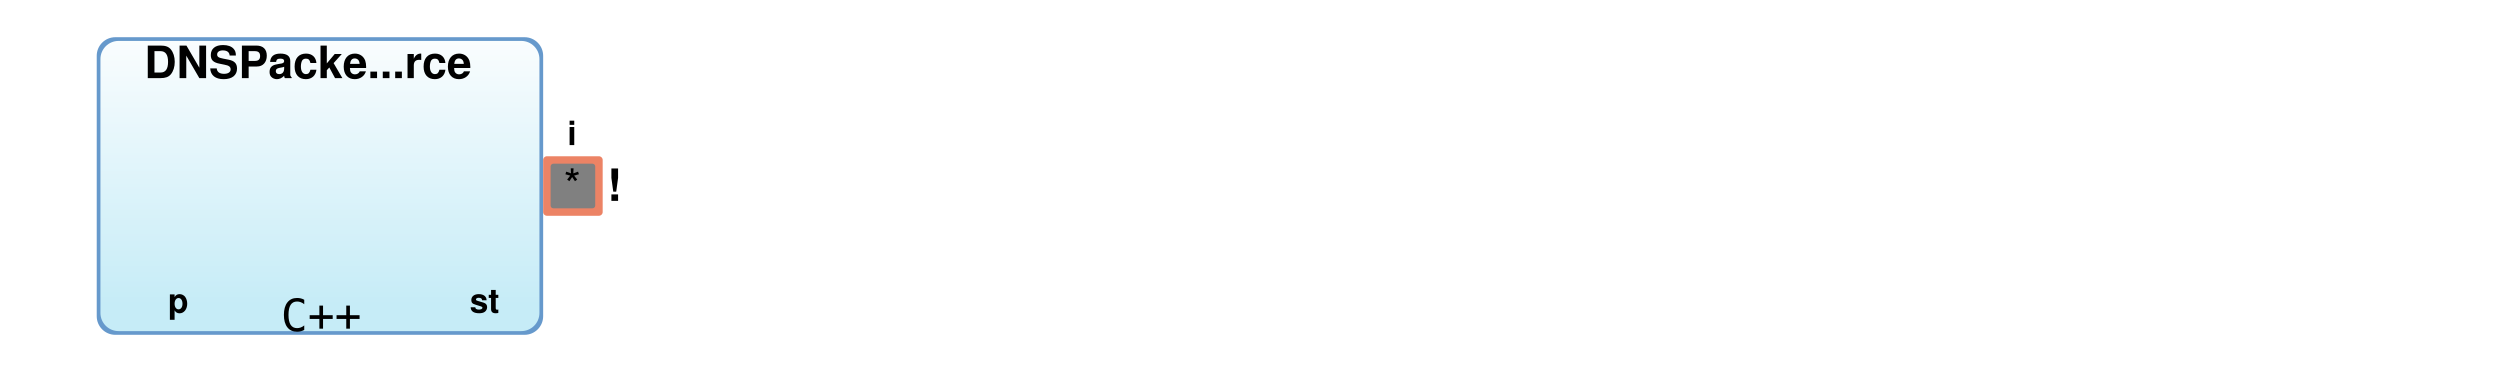
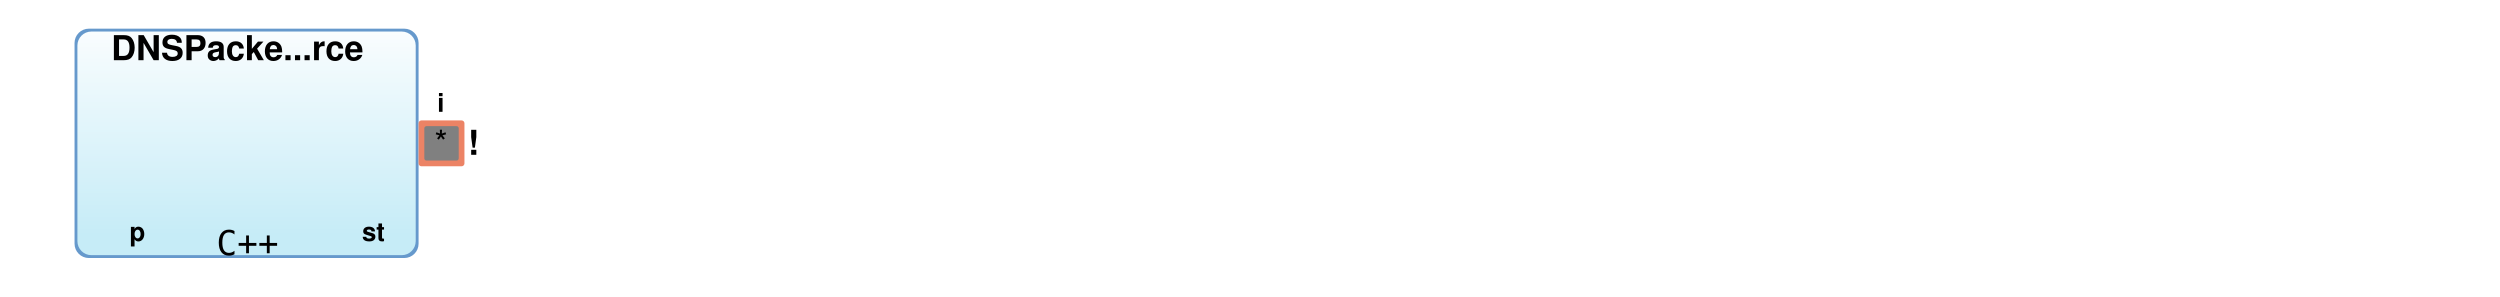
<svg xmlns="http://www.w3.org/2000/svg" style="fill-opacity:1; color-rendering:auto; color-interpolation:auto; text-rendering:auto; stroke:black; stroke-linecap:square; stroke-miterlimit:10; shape-rendering:auto; stroke-opacity:1; fill:black; stroke-dasharray:none; font-weight:normal; stroke-width:1; font-family:'Dialog'; font-style:normal; stroke-linejoin:miter; font-size:12; stroke-dashoffset:0; image-rendering:auto;">
  <defs id="genericDefs" />
  <g>
    <defs id="defs1">
      <linearGradient x1="26" gradientUnits="userSpaceOnUse" x2="26" y1="10" y2="82" id="linearGradient1" spreadMethod="pad">
        <stop style="stop-opacity:1; stop-color:rgb(250,253,254);" offset="0%" />
        <stop style="stop-opacity:1; stop-color:rgb(198,236,247);" offset="100%" />
      </linearGradient>
      <clipPath clipPathUnits="userSpaceOnUse" id="clipPath1">
        <path d="M38.8 11 L133.2 11 L133.2 23 L38.8 23 L38.8 11 Z" />
      </clipPath>
    </defs>
    <g style="fill:rgb(0,0,0); fill-opacity:0; stroke-opacity:0; stroke:rgb(0,0,0);">
-       <rect x="0" width="672" height="100" y="0" style="stroke:none;" />
+       <rect x="0" width="872" height="100" y="0" style="stroke:none;" />
    </g>
    <g style="fill:rgb(102,153,204); stroke:rgb(102,153,204);">
      <rect x="26" y="10" width="120" style="stroke:none;" rx="5" ry="5" height="80" />
      <rect x="27" y="11" width="118" style="fill:url(#linearGradient1); stroke:none;" rx="4.875" ry="4.875" height="78" />
    </g>
    <g style="font-family:sans-serif; font-weight:bold;">
      <path d="M39.722 21 L39.722 12.25 L43.144 12.25 C44.487 12.25 45.316 12.547 45.909 13.266 C46.597 14.094 46.972 15.281 46.972 16.625 C46.972 17.969 46.597 19.156 45.909 19.984 C45.316 20.688 44.472 21 43.144 21 ZM41.519 19.5 L43.144 19.5 C44.503 19.5 45.175 18.547 45.175 16.625 C45.175 14.703 44.503 13.75 43.144 13.75 L41.519 13.75 ZM53.584 21 L50.069 14.953 L50.069 21 L48.272 21 L48.272 12.25 L50.115 12.25 L53.584 18.203 L53.584 12.25 L55.397 12.25 L55.397 21 ZM63.4 14.922 L61.728 14.922 C61.665 14.031 61.025 13.547 59.884 13.547 C58.962 13.547 58.368 13.969 58.368 14.625 C58.368 15.266 58.743 15.516 60.025 15.766 L61.4 16.031 C63.025 16.344 63.712 17.062 63.712 18.438 C63.712 20.219 62.384 21.281 60.134 21.281 C57.9 21.281 56.603 20.25 56.509 18.391 L58.259 18.391 C58.322 19.312 58.993 19.844 60.228 19.844 C61.322 19.844 61.993 19.391 61.993 18.656 C61.993 17.953 61.54 17.609 60.337 17.391 L59.118 17.141 C57.337 16.812 56.665 16.156 56.665 14.797 C56.665 13.094 57.868 12.109 59.978 12.109 C61.228 12.109 62.197 12.453 62.79 13.109 C63.228 13.578 63.4 14.109 63.4 14.922 ZM66.837 17.875 L66.837 21 L65.024 21 L65.024 12.25 L68.899 12.25 C70.712 12.25 71.712 13.219 71.712 14.969 C71.712 16.734 70.681 17.875 69.071 17.875 ZM66.837 16.375 L68.509 16.375 C69.478 16.375 69.915 15.953 69.915 15.078 C69.915 14.172 69.478 13.75 68.509 13.75 L66.837 13.75 ZM78.399 20.797 L78.399 21 L76.586 21 C76.43 20.812 76.383 20.688 76.383 20.359 C75.805 20.969 75.149 21.281 74.415 21.281 C73.852 21.281 73.274 21.047 72.915 20.656 C72.602 20.344 72.461 19.891 72.461 19.328 C72.461 18.172 73.071 17.516 74.368 17.297 L75.04 17.172 C75.868 17.047 75.868 17.047 76.086 16.922 C76.274 16.828 76.383 16.625 76.383 16.422 C76.383 15.984 76.055 15.766 75.399 15.766 C74.571 15.766 74.305 15.984 74.211 16.656 L72.602 16.656 C72.711 15.156 73.618 14.406 75.368 14.406 C77.118 14.406 78.024 15.078 78.024 16.406 L78.024 20 C78.024 20.344 78.102 20.516 78.399 20.797 ZM76.383 18.391 L76.383 17.938 C76.18 18.031 76.118 18.062 75.665 18.141 L75.086 18.25 C74.399 18.391 74.133 18.641 74.133 19.141 C74.133 19.625 74.477 19.922 75.04 19.922 C75.899 19.922 76.383 19.375 76.383 18.391 ZM85.052 16.938 L83.442 16.938 C83.255 16.094 82.927 15.766 82.239 15.766 C81.755 15.766 81.395 15.953 81.192 16.312 C80.989 16.703 80.88 17.281 80.88 17.891 C80.88 19.156 81.395 19.922 82.239 19.922 C82.895 19.922 83.224 19.594 83.442 18.75 L85.052 18.75 C84.895 20.297 83.802 21.281 82.224 21.281 C80.317 21.281 79.192 20.031 79.192 17.891 C79.192 15.688 80.317 14.406 82.255 14.406 C83.88 14.406 84.927 15.359 85.052 16.938 ZM87.845 17.047 L89.97 14.516 L91.876 14.516 L89.673 16.969 L92.032 21 L90.064 21 L88.517 18.141 L87.845 18.875 L87.845 21 L86.157 21 L86.157 12.25 L87.845 12.25 ZM98.404 18.281 L94.06 18.281 C94.091 18.906 94.154 19.188 94.31 19.422 C94.545 19.781 94.935 19.984 95.404 19.984 C96.029 19.984 96.498 19.688 96.701 19.172 L98.357 19.172 C97.982 20.453 96.81 21.281 95.357 21.281 C93.513 21.281 92.388 20 92.388 17.922 C92.388 15.75 93.529 14.406 95.388 14.406 C96.701 14.406 97.732 15.125 98.17 16.297 C98.326 16.75 98.42 17.359 98.42 18 C98.42 18.078 98.42 18.141 98.404 18.281 ZM94.091 17.172 L96.67 17.172 C96.638 16.734 96.56 16.469 96.404 16.234 C96.17 15.906 95.779 15.703 95.357 15.703 C94.623 15.703 94.201 16.188 94.091 17.172 ZM101.353 19.25 L101.353 21 L99.557 21 L99.557 19.25 ZM104.688 19.25 L104.688 21 L102.891 21 L102.891 19.25 ZM108.022 19.25 L108.022 21 L106.225 21 L106.225 19.25 ZM109.543 14.516 L111.231 14.516 L111.231 15.797 C111.59 14.922 112.262 14.406 113.028 14.406 C113.075 14.406 113.137 14.406 113.231 14.422 L113.231 16.125 C113.012 16.094 112.887 16.078 112.7 16.078 C111.715 16.078 111.231 16.578 111.231 17.562 L111.231 21 L109.543 21 ZM119.725 16.938 L118.115 16.938 C117.928 16.094 117.6 15.766 116.912 15.766 C116.428 15.766 116.068 15.953 115.865 16.312 C115.662 16.703 115.553 17.281 115.553 17.891 C115.553 19.156 116.068 19.922 116.912 19.922 C117.568 19.922 117.897 19.594 118.115 18.75 L119.725 18.75 C119.568 20.297 118.475 21.281 116.897 21.281 C114.99 21.281 113.865 20.031 113.865 17.891 C113.865 15.688 114.99 14.406 116.928 14.406 C118.553 14.406 119.6 15.359 119.725 16.938 ZM126.409 18.281 L122.065 18.281 C122.096 18.906 122.159 19.188 122.315 19.422 C122.549 19.781 122.94 19.984 123.409 19.984 C124.034 19.984 124.502 19.688 124.705 19.172 L126.362 19.172 C125.987 20.453 124.815 21.281 123.362 21.281 C121.518 21.281 120.393 20 120.393 17.922 C120.393 15.75 121.534 14.406 123.393 14.406 C124.705 14.406 125.737 15.125 126.174 16.297 C126.33 16.75 126.424 17.359 126.424 18 C126.424 18.078 126.424 18.141 126.409 18.281 ZM122.096 17.172 L124.674 17.172 C124.643 16.734 124.565 16.469 124.409 16.234 C124.174 15.906 123.784 15.703 123.362 15.703 C122.627 15.703 122.205 16.188 122.096 17.172 Z" style="stroke:none; clip-path:url(#clipPath1);" />
    </g>
    <rect width="94.4" x="38.8" height="12.0" id="sdt0" y="11.0" style="stroke-opacity:0; fill-opacity:0;" />
    <g style="font-family:'Monospaced';">
      <path style="stroke:none;" d="M81.781 88.688 Q81.344 88.922 80.867 89.047 Q80.391 89.172 79.859 89.172 Q78.172 89.172 77.242 87.984 Q76.312 86.797 76.312 84.641 Q76.312 82.484 77.25 81.289 Q78.188 80.094 79.859 80.094 Q80.391 80.094 80.867 80.211 Q81.344 80.328 81.781 80.578 L81.781 81.781 Q81.359 81.422 80.859 81.234 Q80.359 81.047 79.859 81.047 Q78.703 81.047 78.125 81.938 Q77.547 82.828 77.547 84.641 Q77.547 86.422 78.125 87.312 Q78.703 88.203 79.859 88.203 Q80.375 88.203 80.867 88.016 Q81.359 87.828 81.781 87.469 L81.781 88.688 ZM86.834 82.141 L86.834 84.734 L89.428 84.734 L89.428 85.734 L86.834 85.734 L86.834 88.344 L85.85 88.344 L85.85 85.734 L83.24 85.734 L83.24 84.734 L85.85 84.734 L85.85 82.141 L86.834 82.141 ZM94.059 82.141 L94.059 84.734 L96.652 84.734 L96.652 85.734 L94.059 85.734 L94.059 88.344 L93.074 88.344 L93.074 85.734 L90.465 85.734 L90.465 84.734 L93.074 84.734 L93.074 82.141 L94.059 82.141 Z" />
      <path style="stroke:none;" d="M130.797 80.703 L129.578 80.703 C129.578 80.266 129.281 80.047 128.672 80.047 C128.234 80.047 127.938 80.234 127.938 80.5 C127.938 80.703 128.031 80.766 128.391 80.875 L129.969 81.344 C130.609 81.531 130.938 81.938 130.938 82.562 C130.938 83.031 130.719 83.484 130.359 83.781 C130 84.062 129.484 84.203 128.812 84.203 C127.328 84.203 126.547 83.656 126.516 82.594 L127.75 82.594 C127.797 82.844 127.859 82.953 127.984 83.047 C128.156 83.156 128.406 83.219 128.734 83.219 C129.312 83.219 129.672 83.031 129.672 82.734 C129.672 82.547 129.562 82.438 129.25 82.344 L127.75 81.875 C127.281 81.719 127.125 81.641 126.953 81.469 C126.781 81.281 126.688 81 126.688 80.672 C126.688 79.688 127.453 79.062 128.688 79.062 C129.984 79.062 130.781 79.688 130.797 80.703 ZM133.95 79.234 L133.95 80.078 L133.247 80.078 L133.247 82.719 C133.247 83.156 133.341 83.25 133.669 83.25 C133.763 83.25 133.825 83.25 133.95 83.219 L133.95 84.109 C133.731 84.188 133.513 84.203 133.231 84.203 C132.403 84.203 131.997 83.828 131.997 83.062 L131.997 80.078 L131.372 80.078 L131.372 79.234 L131.997 79.234 L131.997 77.938 L133.247 77.938 L133.247 79.234 Z" />
    </g>
    <rect width="17.7" x="121.4" height="9.0" id="sdt1" y="77.0" style="stroke-opacity:0; fill-opacity:0;" />
    <g style="font-family:sans-serif; font-size:9; font-weight:bold;">
      <path style="stroke:none;" d="M46.931 79.141 L46.931 79.859 C47.244 79.312 47.666 79.062 48.275 79.062 C48.869 79.062 49.462 79.359 49.791 79.828 C50.119 80.281 50.322 80.953 50.322 81.641 C50.322 83.125 49.447 84.219 48.275 84.219 C47.666 84.219 47.244 83.969 46.931 83.422 L46.931 85.969 L45.666 85.969 L45.666 79.141 ZM47.994 80.109 C47.369 80.109 46.931 80.734 46.931 81.641 C46.931 82.547 47.369 83.156 47.994 83.156 C48.619 83.156 49.056 82.547 49.056 81.656 C49.056 80.734 48.634 80.109 47.994 80.109 Z" />
    </g>
    <rect width="17.7" x="38.8" height="12.0" id="sdt2" y="77.0" style="stroke-opacity:0; fill-opacity:0;" />
    <g style="fill:rgb(236,131,101); font-size:9; font-weight:bold; font-family:sans-serif; stroke:rgb(236,131,101);">
      <rect x="146" y="42" width="16" style="stroke:none;" rx="1" ry="1" height="16" />
      <rect x="148" y="44" width="12" style="fill:gray; stroke:none;" rx="0.75" ry="0.75" height="12" />
    </g>
    <g style="font-family:sans-serif;">
      <path style="stroke:none;" d="M153.422 45.25 L154.172 45.25 L154.109 46.594 L155.391 46.141 L155.609 46.844 L154.312 47.203 L155.156 48.281 L154.547 48.703 L153.797 47.594 L153.047 48.703 L152.453 48.281 L153.281 47.203 L151.984 46.844 L152.203 46.141 L153.484 46.594 Z" />
      <path style="stroke:none;" d="M154.359 34.141 L154.359 39 L153.109 39 L153.109 34.141 ZM154.359 32.438 L154.359 33.562 L153.109 33.562 L153.109 32.438 Z" />
    </g>
    <rect width="16.0" x="146.0" height="10.0" id="sdt3" y="32.0" style="stroke-opacity:0; fill-opacity:0;" />
    <g style="font-family:sans-serif; font-weight:bold;">
      <path style="stroke:none;" d="M166.141 45.281 L166.141 47.812 L165.641 51.516 L164.844 51.516 L164.344 47.812 L164.344 45.281 ZM166.141 52.25 L166.141 54 L164.344 54 L164.344 52.25 Z" />
    </g>
    <rect width="6.0" x="162.0" height="16.0" id="sdt4" y="42.0" style="stroke-opacity:0; fill-opacity:0;" />
    <g visibility="hidden" style="stroke:none;font-style:italic;font-size:12px;font-family:'Helvetica','SansSerif';">
      <rect x="40.8" y="3.0" width="134.5" style="fill:rgb(230,230,255);stroke:rgb(0,0,80);" rx="2.0" ry="2.0" height="15.0" />
      <text x="41.8" y="14.0">DNSPacketLiveSource</text>
      <set attributeName="visibility" from="hidden" end="sdt0.mouseout" to="visible" begin="sdt0.mouseover" />
    </g>
    <g visibility="hidden" style="stroke:none;font-style:italic;font-size:12px;font-family:'Helvetica','SansSerif';">
      <rect x="130.25" y="88.0" width="360.28" style="fill:rgb(230,230,255);stroke:rgb(0,0,80);" rx="2.0" ry="2.0" height="15.0" />
      <text x="131.25" y="99.0">Operator always provides a single threaded execution context.</text>
      <set attributeName="visibility" from="hidden" end="sdt1.mouseout" to="visible" begin="sdt1.mouseover" />
    </g>
    <g visibility="hidden" style="stroke:none;font-style:italic;font-size:12px;font-family:'Helvetica','SansSerif';">
      <rect x="47.65" y="49.0" width="324.24" style="fill:rgb(230,230,255);stroke:rgb(0,0,80);" rx="2.0" ry="2.0" height="54.0" />
      <text x="48.65" y="60.0">Required: networkInterface / Optional: maximumLength, </text>
      <text x="48.65" y="73.0">inputFilter, outputFilters, promiscuous, initDelay, </text>
      <text x="48.65" y="86.0">bufferSize, processorAffinity, timeout, timestampType, </text>
-       <text x="48.65" y="99.0">metricsInterval</text>
+       <text x="48.65" y="99.0">jMirrorCheck, metricsInterval</text>
      <set attributeName="visibility" from="hidden" end="sdt2.mouseout" to="visible" begin="sdt2.mouseover" />
    </g>
    <g visibility="hidden" style="stroke:none;font-style:italic;font-size:12px;font-family:'Helvetica','SansSerif';">
      <rect x="164.0" y="33.0" width="62.42" style="fill:rgb(230,230,255);stroke:rgb(0,0,80);" rx="2.0" ry="2.0" height="15.0" />
      <text x="165.0" y="44.0">immutable</text>
      <set attributeName="visibility" from="hidden" end="sdt3.mouseout" to="visible" begin="sdt3.mouseover" />
    </g>
    <g visibility="hidden" style="stroke:none;font-style:italic;font-size:12px;font-family:'Helvetica','SansSerif';">
      <rect x="170.0" y="49.0" width="207.64" style="fill:rgb(230,230,255);stroke:rgb(0,0,80);" rx="2.0" ry="2.0" height="15.0" />
      <text x="171.0" y="60.0">This port is generating punctuations</text>
      <set attributeName="visibility" from="hidden" end="sdt4.mouseout" to="visible" begin="sdt4.mouseover" />
    </g>
  </g>
</svg>
